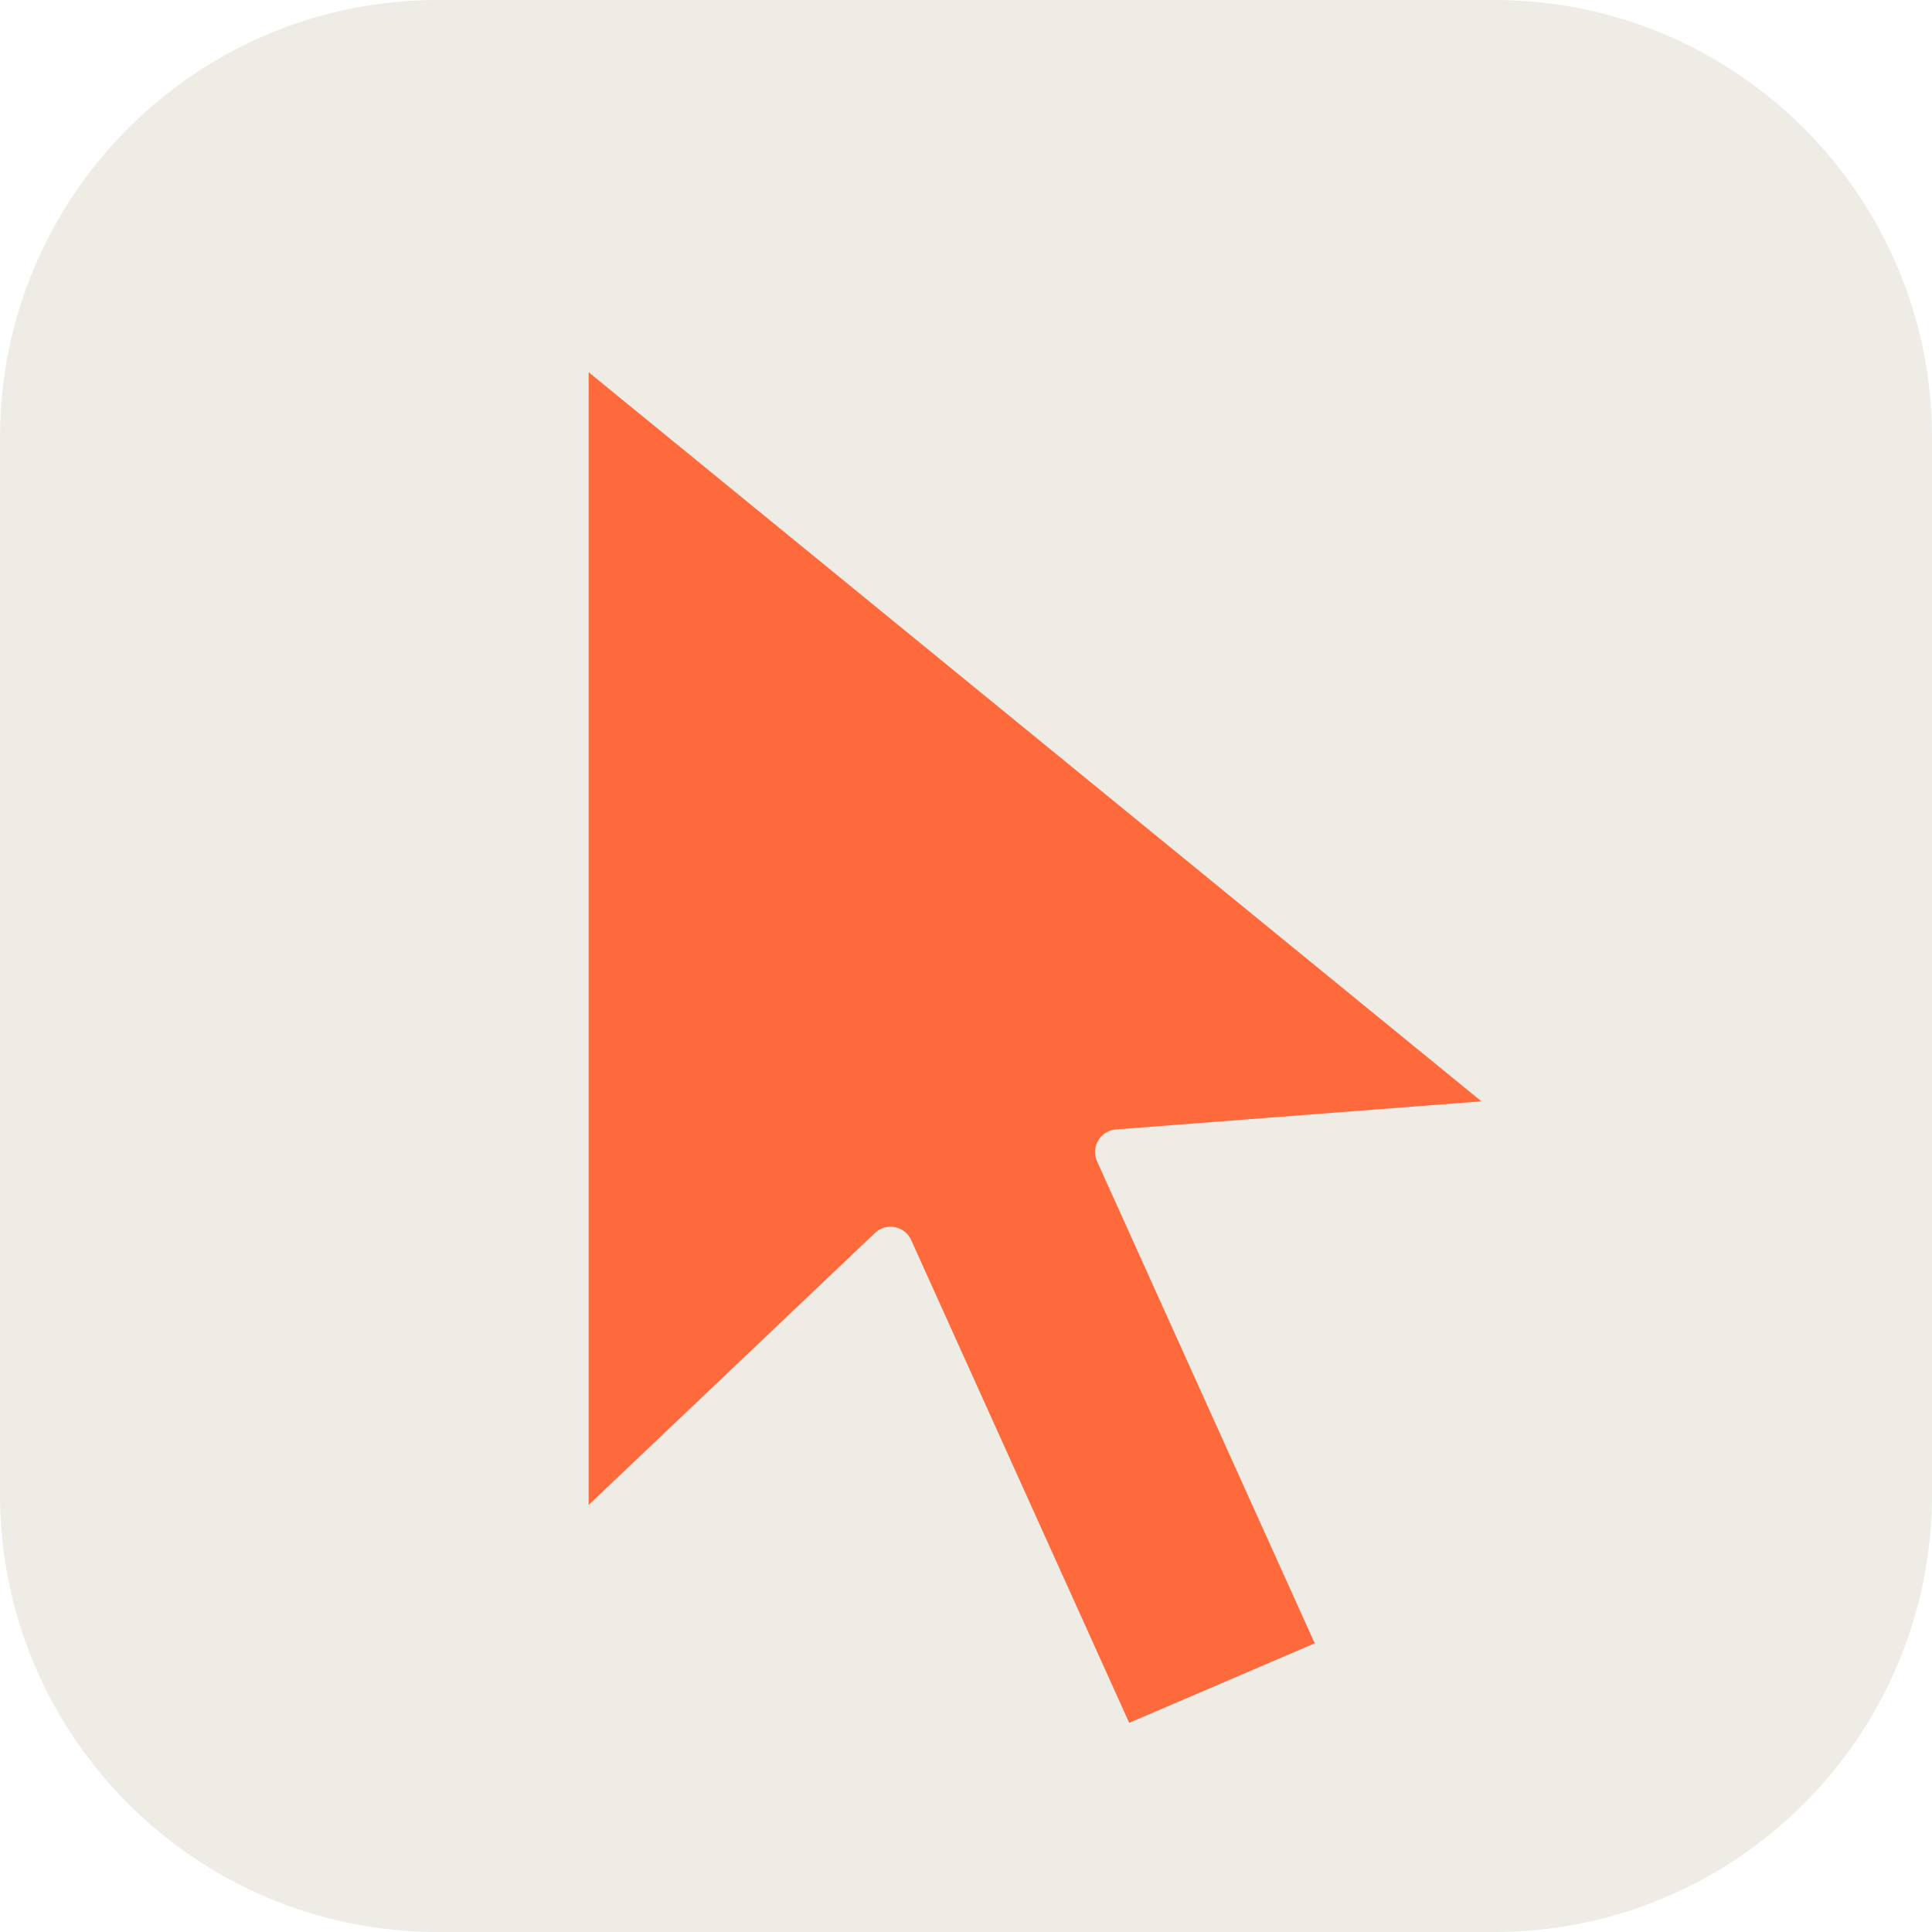
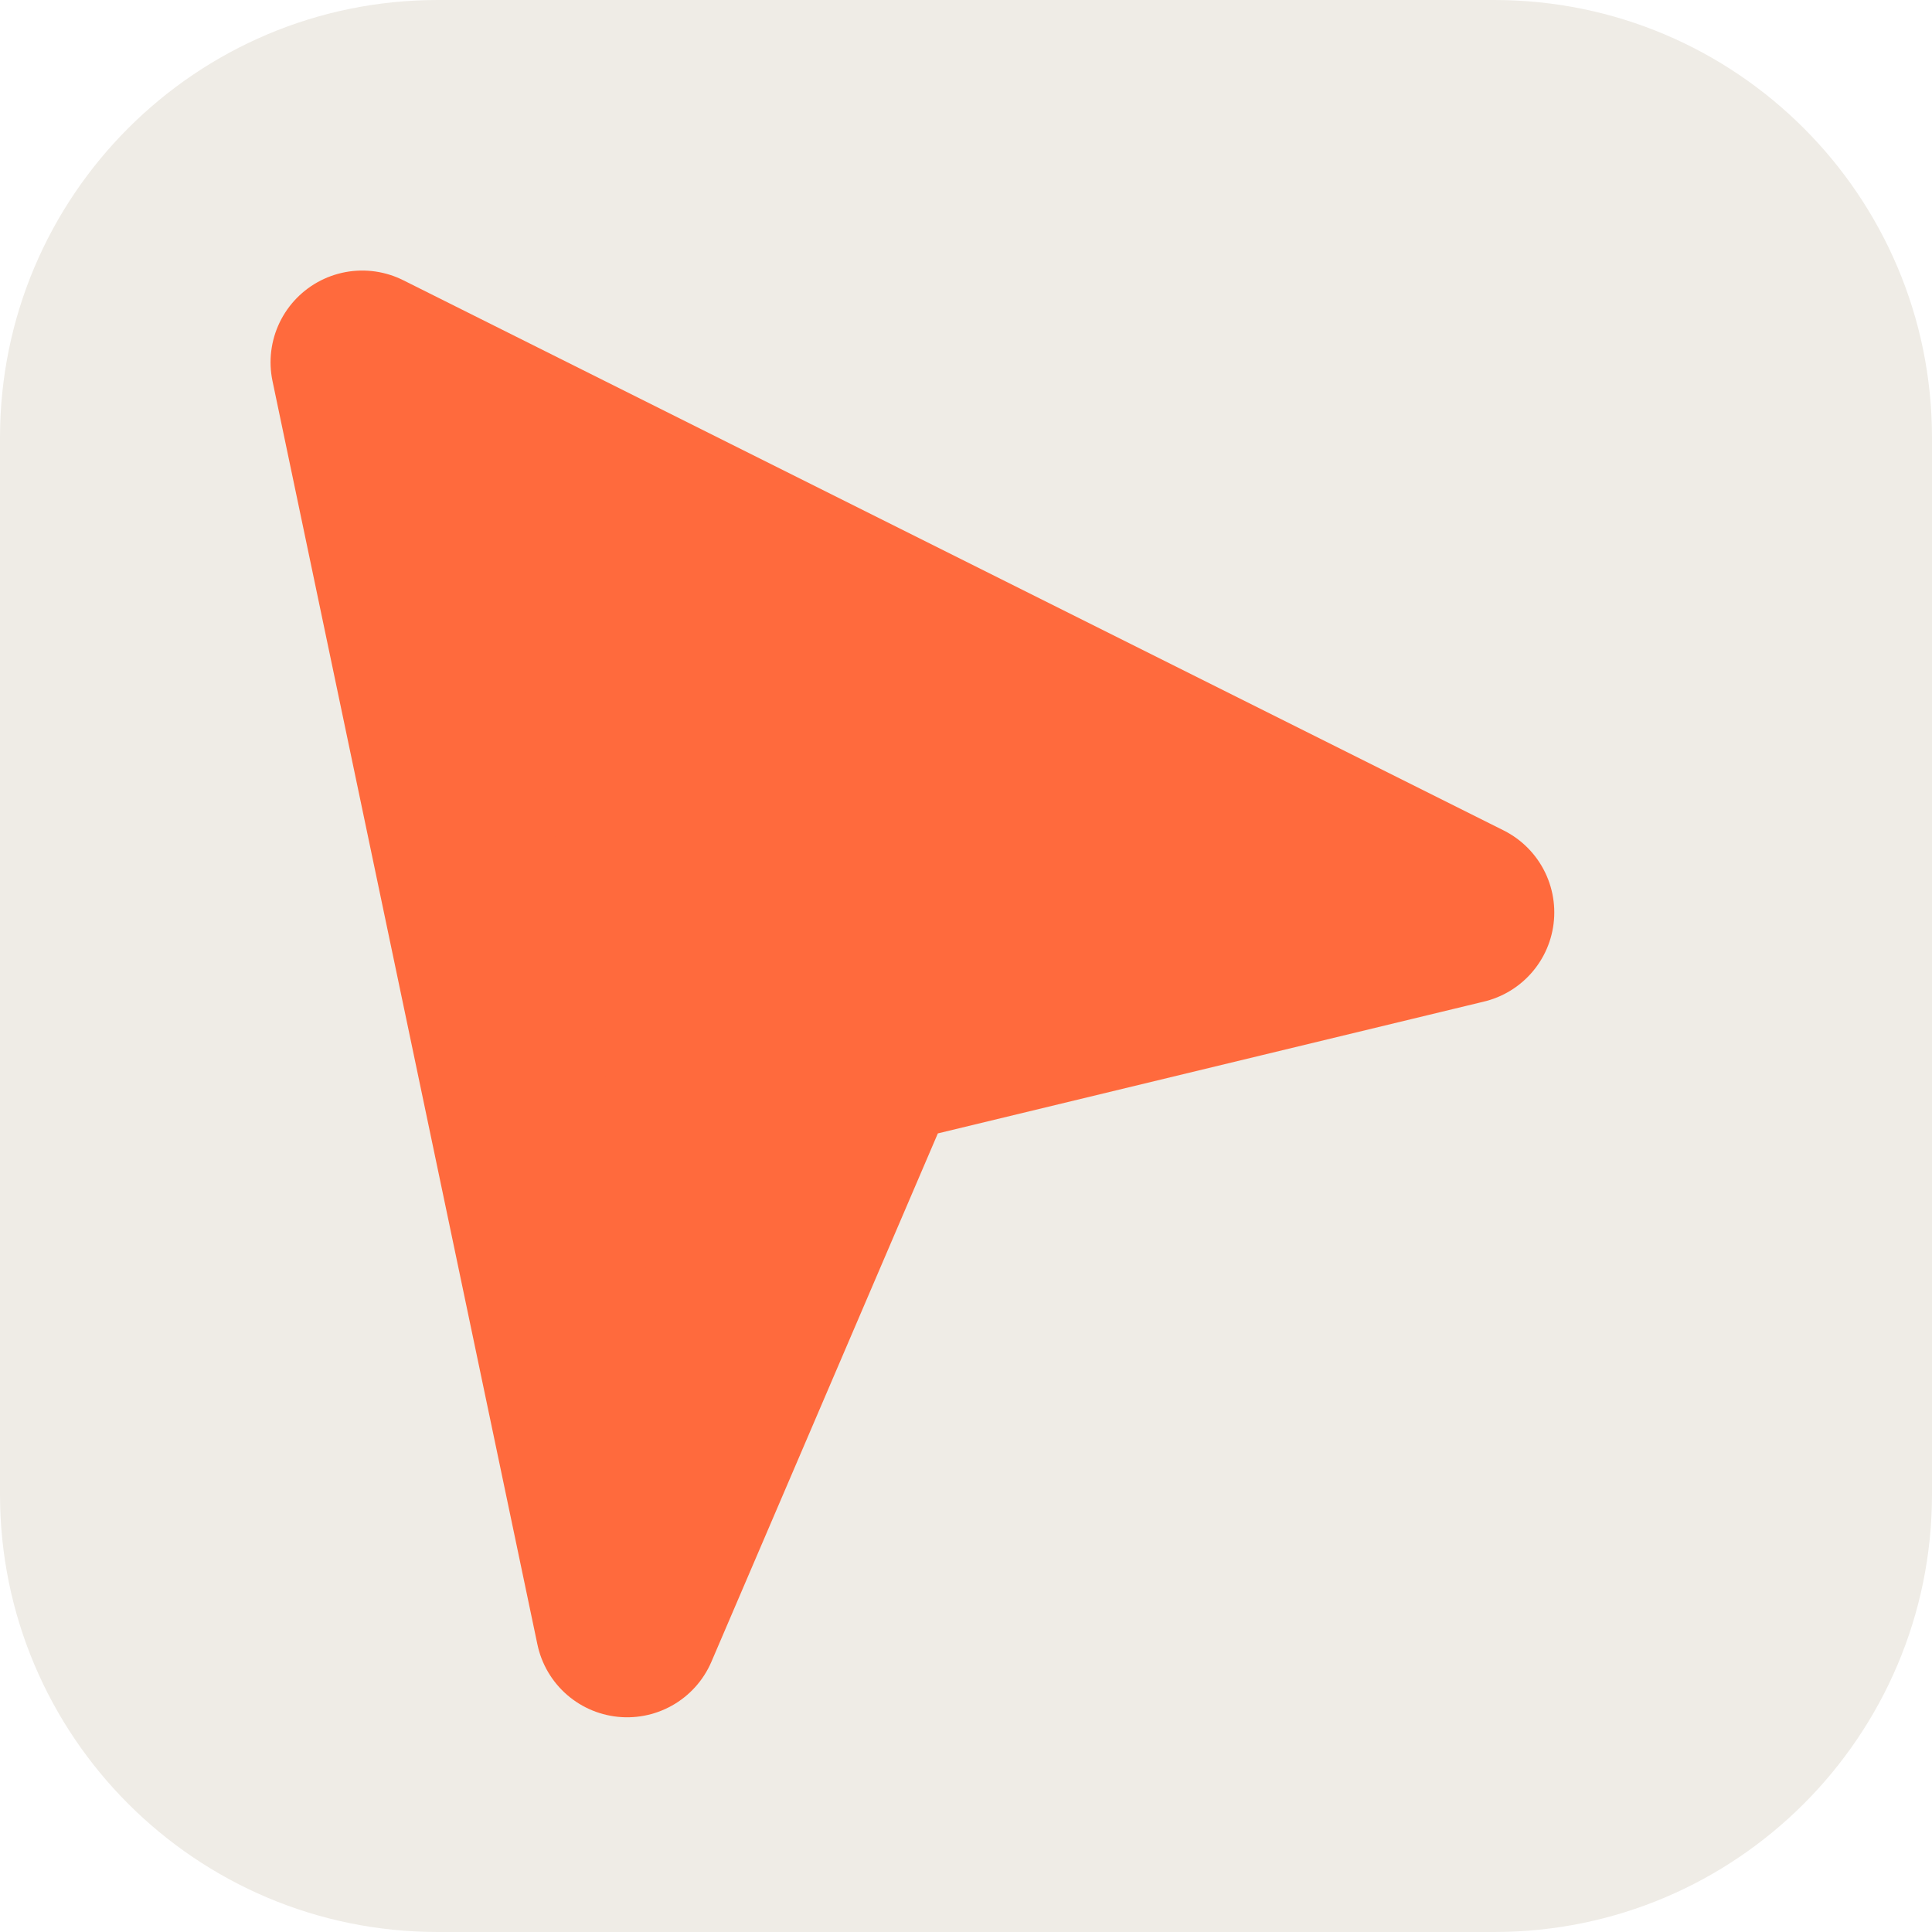
<svg xmlns="http://www.w3.org/2000/svg" viewBox="0 0 512 512" width="512" height="512">
  <rect width="512" height="512" rx="116" fill="#efece6" />
-   <path d="M150.0 86.0 L150.0 412.8 L236.0 331.1 L296.2 464.4 L356.4 438.6 L296.2 305.3 L408.0 296.7 Z" fill="#ff6a3d" stroke="#efece6" stroke-width="12" stroke-linejoin="round" />
+   <path d="M96.0 96.0 L166.2 430.8 L231.0 279.6 L387.6 241.8 Z" fill="#ff6a3d" stroke="#ff6a3d" stroke-width="48.6" stroke-linejoin="round" />
</svg>
